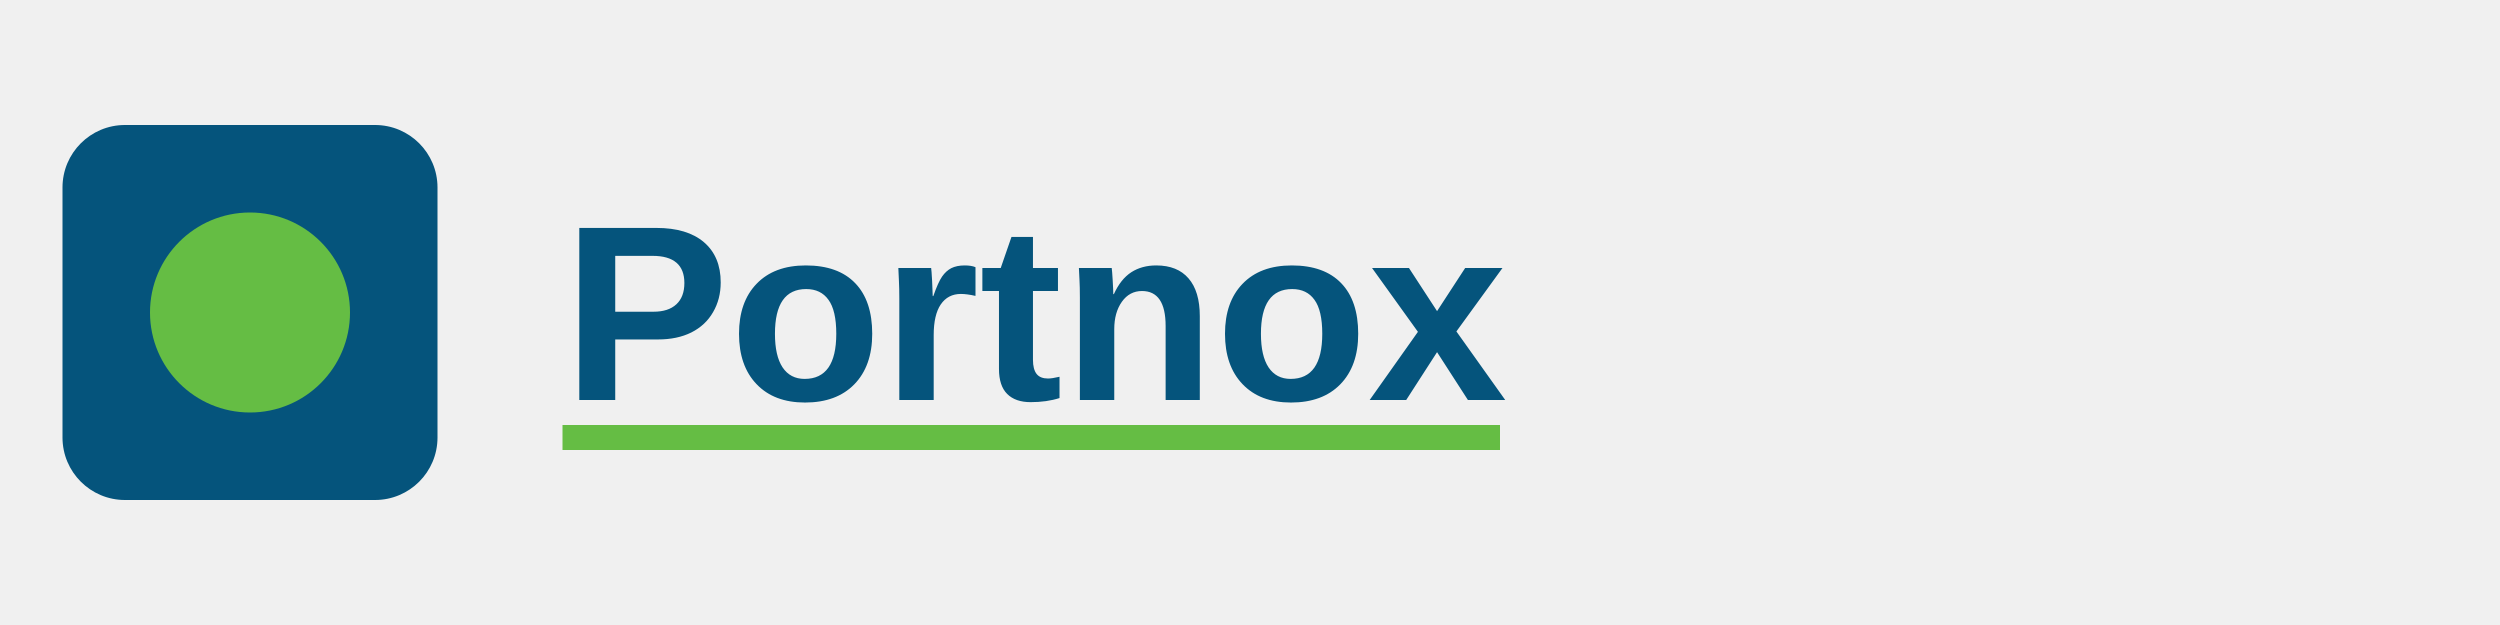
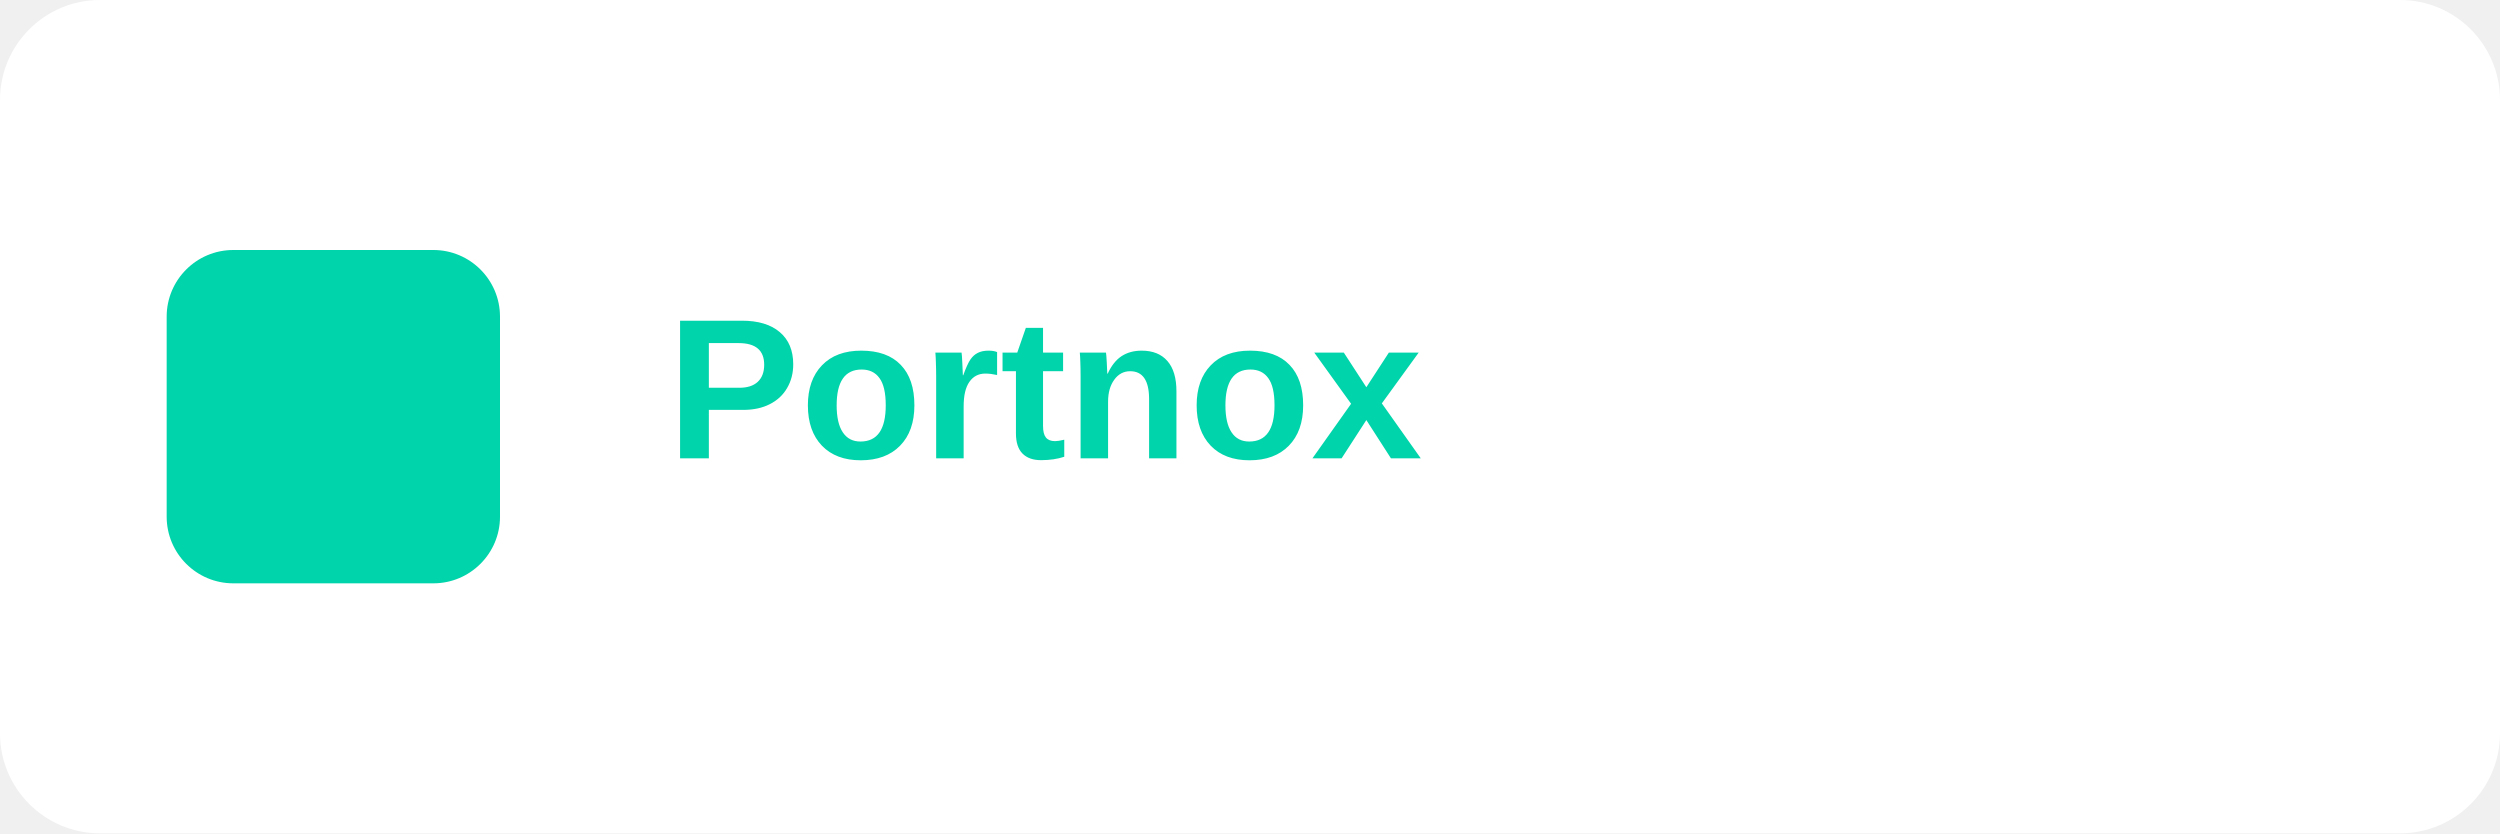
- <svg xmlns="http://www.w3.org/2000/svg" width="200" height="50" viewBox="0 0 200 50">
-   <style>.logo-text{fill:#05547C;font-family:Arial,sans-serif;font-weight:bold}.accent{fill:#65BD44}</style>
-   <rect x="5" y="10" width="30" height="30" rx="5" fill="#05547C" />
-   <circle cx="20" cy="25" r="8" fill="#65BD44" />
-   <text x="45" y="32" class="logo-text" font-size="20">Portnox</text>
-   <path class="accent" d="M45 35 h75" stroke="#65BD44" stroke-width="2" />
+ <svg xmlns="http://www.w3.org/2000/svg" width="300" height="100">
+   <rect width="300" height="100" fill="#FFFFFF" rx="12" />
+   <rect x="20" y="30" width="40" height="40" fill="#00D4AA" rx="8" />
+   <text x="80" y="55" font-family="Arial, sans-serif" font-size="24" font-weight="700" fill="#00D4AA">Portnox</text>
</svg>
